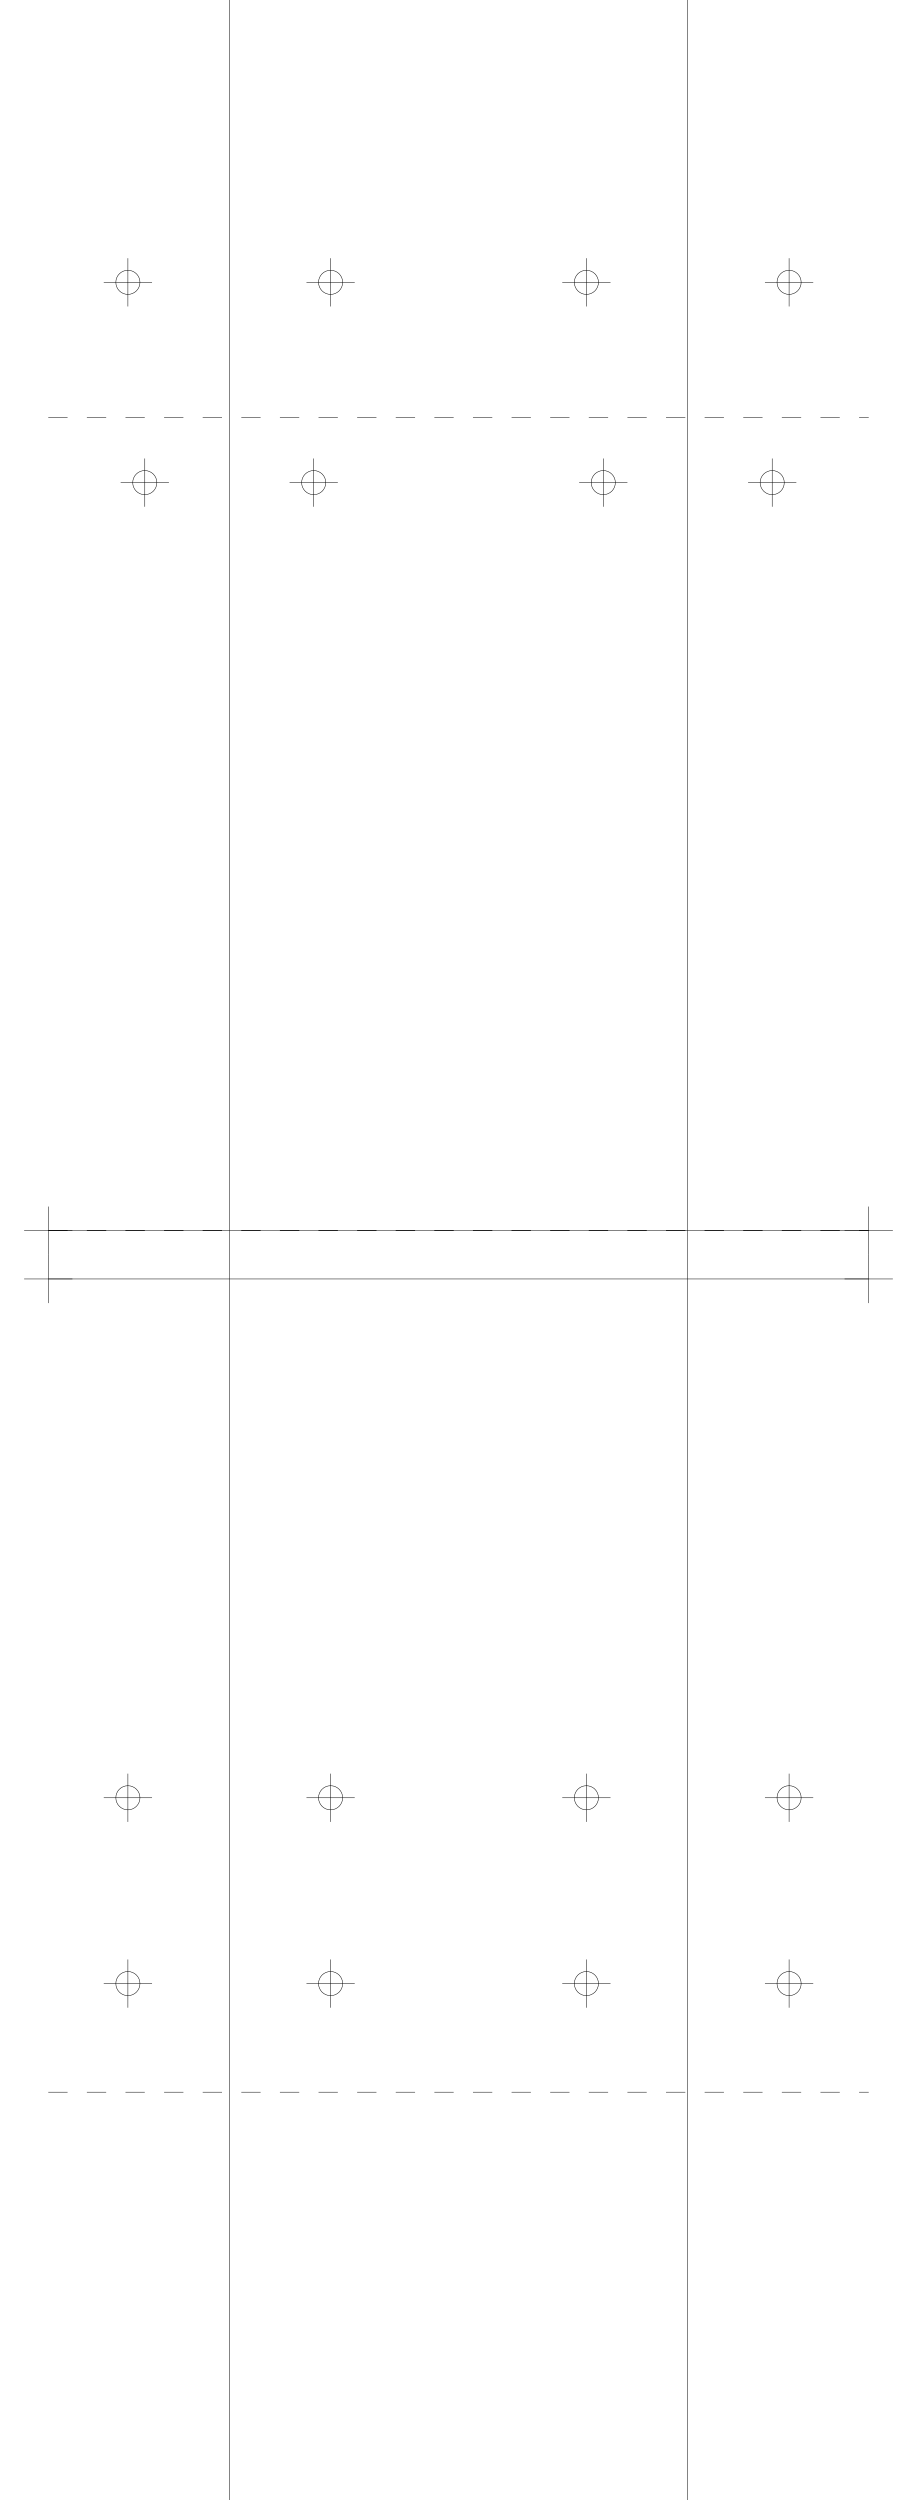
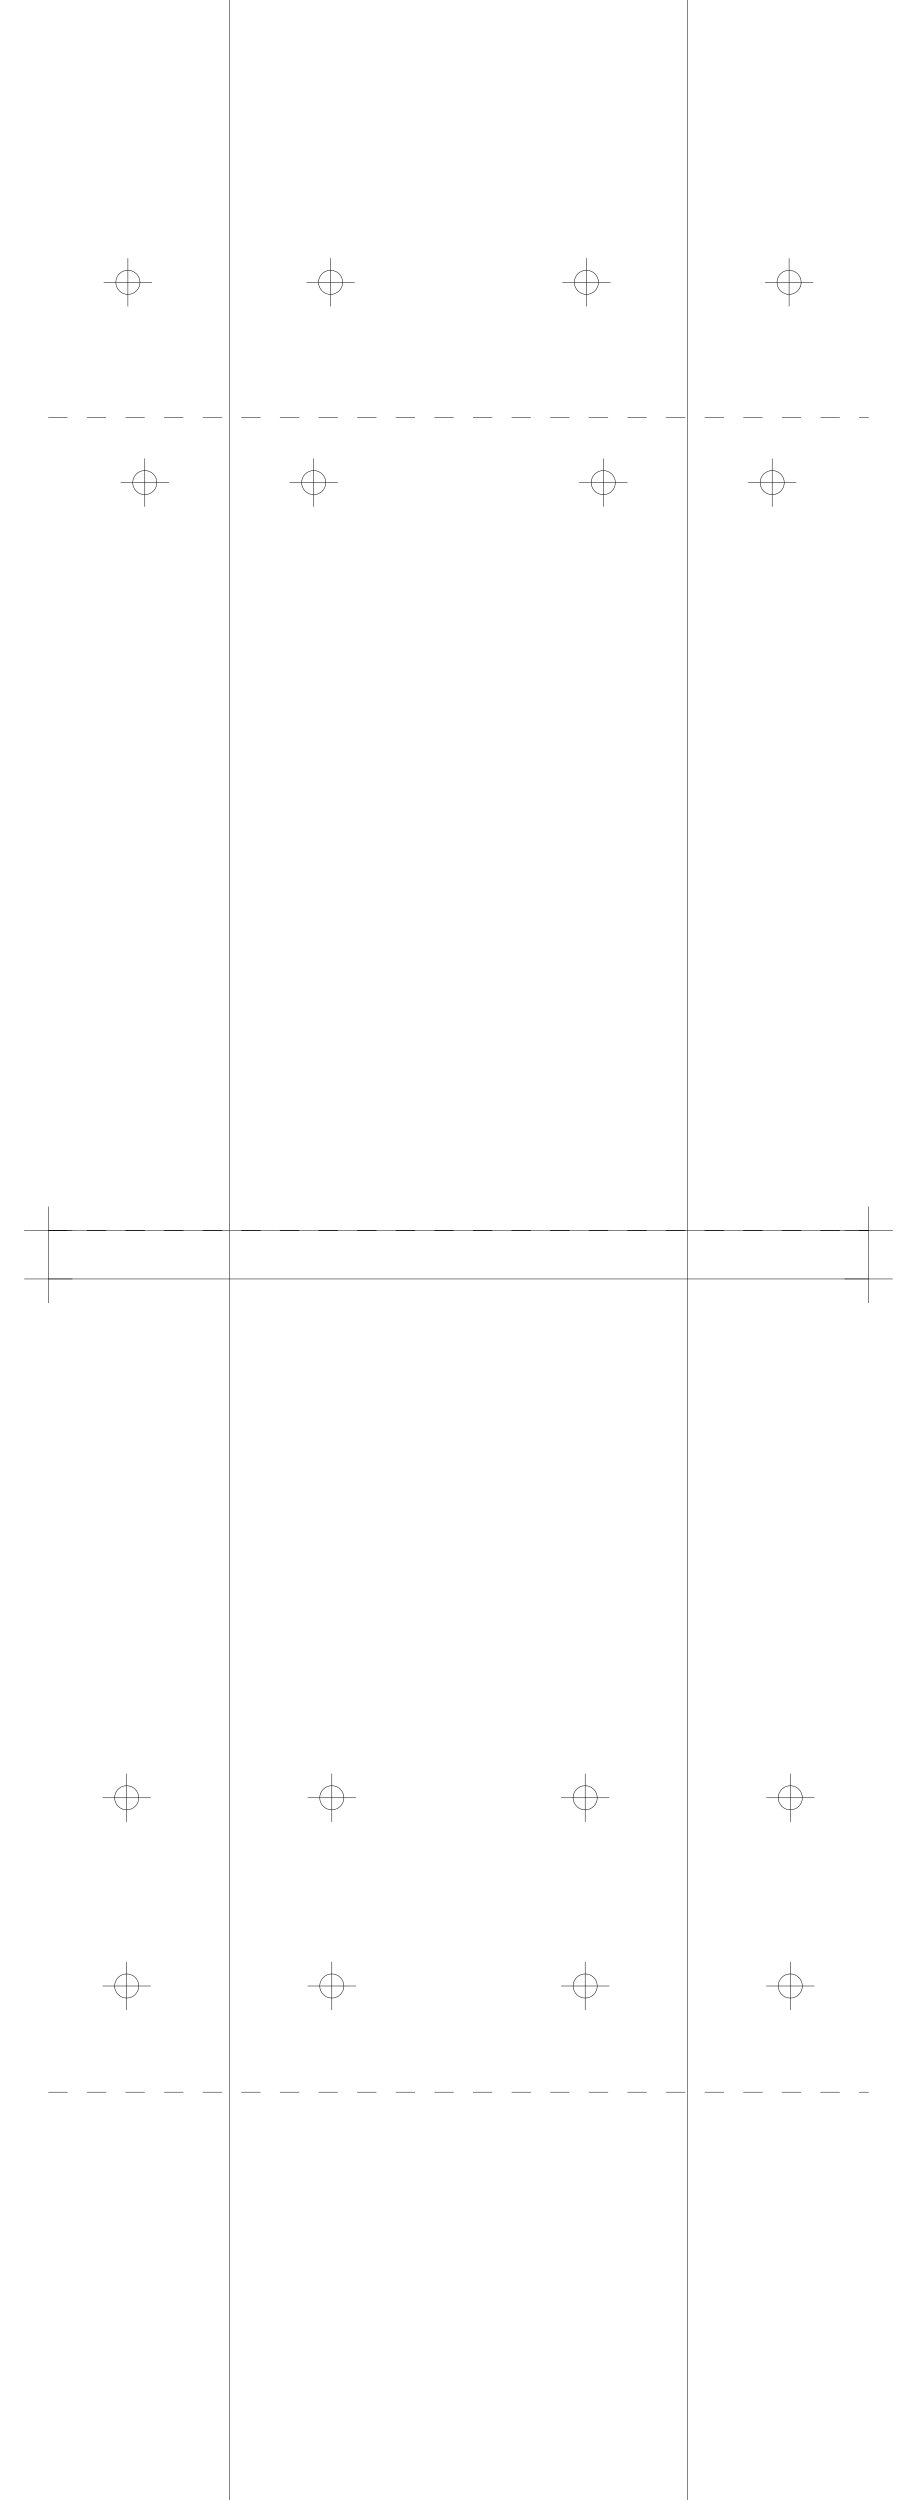
<svg xmlns="http://www.w3.org/2000/svg" version="1.2" width="190.0mm" height="518.0mm" viewBox="0 0 190.0 518.0">
  <line x1="47.5" y1="0.0" x2="47.5" y2="518.0" stroke="black" stroke-width="0.1" />
  <line x1="142.5" y1="0.0" x2="142.5" y2="518.0" stroke="black" stroke-width="0.1" />
  <line x1="10.0" y1="255.0" x2="180.0" y2="255.0" stroke="black" stroke-width="0.1" />
  <line x1="5.0" y1="255.0" x2="15.0" y2="255.0" stroke="black" stroke-width="0.1" />
  <line x1="10.0" y1="250.0" x2="10.0" y2="260.0" stroke="black" stroke-width="0.1" />
  <line x1="175.0" y1="255.0" x2="185.0" y2="255.0" stroke="black" stroke-width="0.1" />
  <line x1="180.0" y1="250.0" x2="180.0" y2="260.0" stroke="black" stroke-width="0.1" />
  <line x1="10.0" y1="265.0" x2="180.0" y2="265.0" stroke="black" stroke-width="0.1" />
  <line x1="5.0" y1="265.0" x2="15.0" y2="265.0" stroke="black" stroke-width="0.1" />
  <line x1="10.0" y1="260.0" x2="10.0" y2="270.0" stroke="black" stroke-width="0.1" />
  <line x1="175.0" y1="265.0" x2="185.0" y2="265.0" stroke="black" stroke-width="0.1" />
  <line x1="180.0" y1="260.0" x2="180.0" y2="270.0" stroke="black" stroke-width="0.1" />
  <line x1="10.0" y1="255.0" x2="180.0" y2="255.0" stroke="black" stroke-width="0.1" stroke-dasharray="4 4" />
  <line x1="10.0" y1="86.5" x2="180.0" y2="86.5" stroke="black" stroke-width="0.1" stroke-dasharray="4 4" />
  <circle cx="65.0" cy="100.0" r="2.5" fill="none" stroke="black" stroke-width="0.1" />
  <line x1="60.0" y1="100.0" x2="70.0" y2="100.0" stroke="black" stroke-width="0.1" />
  <line x1="65.0" y1="95.0" x2="65.0" y2="105.0" stroke="black" stroke-width="0.1" />
  <circle cx="160.0" cy="100.0" r="2.5" fill="none" stroke="black" stroke-width="0.1" />
  <line x1="155.0" y1="100.0" x2="165.0" y2="100.0" stroke="black" stroke-width="0.1" />
  <line x1="160.0" y1="95.0" x2="160.0" y2="105.0" stroke="black" stroke-width="0.1" />
  <circle cx="30.0" cy="100.0" r="2.5" fill="none" stroke="black" stroke-width="0.1" />
  <line x1="25.0" y1="100.0" x2="35.0" y2="100.0" stroke="black" stroke-width="0.1" />
  <line x1="30.0" y1="95.0" x2="30.0" y2="105.0" stroke="black" stroke-width="0.1" />
  <circle cx="125.0" cy="100.0" r="2.5" fill="none" stroke="black" stroke-width="0.1" />
  <line x1="120.0" y1="100.0" x2="130.0" y2="100.0" stroke="black" stroke-width="0.1" />
  <line x1="125.0" y1="95.0" x2="125.0" y2="105.0" stroke="black" stroke-width="0.1" />
  <circle cx="68.5" cy="58.5" r="2.5" fill="none" stroke="black" stroke-width="0.1" />
  <line x1="63.5" y1="58.5" x2="73.5" y2="58.5" stroke="black" stroke-width="0.1" />
  <line x1="68.5" y1="53.5" x2="68.5" y2="63.5" stroke="black" stroke-width="0.1" />
  <circle cx="163.5" cy="58.5" r="2.5" fill="none" stroke="black" stroke-width="0.1" />
  <line x1="158.5" y1="58.5" x2="168.5" y2="58.5" stroke="black" stroke-width="0.1" />
  <line x1="163.5" y1="53.5" x2="163.5" y2="63.5" stroke="black" stroke-width="0.1" />
  <circle cx="26.5" cy="58.5" r="2.5" fill="none" stroke="black" stroke-width="0.1" />
  <line x1="21.5" y1="58.5" x2="31.5" y2="58.5" stroke="black" stroke-width="0.1" />
  <line x1="26.5" y1="53.5" x2="26.5" y2="63.5" stroke="black" stroke-width="0.1" />
  <circle cx="121.5" cy="58.5" r="2.5" fill="none" stroke="black" stroke-width="0.1" />
  <line x1="116.5" y1="58.5" x2="126.5" y2="58.5" stroke="black" stroke-width="0.1" />
  <line x1="121.5" y1="53.5" x2="121.5" y2="63.5" stroke="black" stroke-width="0.1" />
  <line x1="10.0" y1="255.0" x2="180.0" y2="255.0" stroke="black" stroke-width="0.1" stroke-dasharray="4 4" />
  <line x1="10.0" y1="433.5" x2="180.0" y2="433.5" stroke="black" stroke-width="0.1" stroke-dasharray="4 4" />
-   <circle cx="68.5" cy="372.5" r="2.5" fill="none" stroke="black" stroke-width="0.1" />
-   <line x1="63.5" y1="372.5" x2="73.5" y2="372.5" stroke="black" stroke-width="0.1" />
-   <line x1="68.5" y1="367.5" x2="68.5" y2="377.5" stroke="black" stroke-width="0.1" />
-   <circle cx="163.5" cy="372.5" r="2.5" fill="none" stroke="black" stroke-width="0.1" />
-   <line x1="158.5" y1="372.5" x2="168.5" y2="372.5" stroke="black" stroke-width="0.1" />
-   <line x1="163.5" y1="367.5" x2="163.5" y2="377.5" stroke="black" stroke-width="0.1" />
-   <circle cx="26.5" cy="372.5" r="2.5" fill="none" stroke="black" stroke-width="0.1" />
-   <line x1="21.5" y1="372.5" x2="31.5" y2="372.5" stroke="black" stroke-width="0.1" />
-   <line x1="26.5" y1="367.5" x2="26.5" y2="377.5" stroke="black" stroke-width="0.1" />
-   <circle cx="121.5" cy="372.5" r="2.5" fill="none" stroke="black" stroke-width="0.1" />
-   <line x1="116.5" y1="372.5" x2="126.5" y2="372.5" stroke="black" stroke-width="0.1" />
-   <line x1="121.5" y1="367.5" x2="121.5" y2="377.5" stroke="black" stroke-width="0.1" />
-   <circle cx="68.5" cy="411.0" r="2.5" fill="none" stroke="black" stroke-width="0.1" />
-   <line x1="63.5" y1="411.0" x2="73.5" y2="411.0" stroke="black" stroke-width="0.1" />
-   <line x1="68.5" y1="406.0" x2="68.5" y2="416.0" stroke="black" stroke-width="0.1" />
-   <circle cx="163.5" cy="411.0" r="2.5" fill="none" stroke="black" stroke-width="0.1" />
-   <line x1="158.5" y1="411.0" x2="168.5" y2="411.0" stroke="black" stroke-width="0.1" />
-   <line x1="163.5" y1="406.0" x2="163.5" y2="416.0" stroke="black" stroke-width="0.1" />
-   <circle cx="26.5" cy="411.0" r="2.5" fill="none" stroke="black" stroke-width="0.1" />
-   <line x1="21.5" y1="411.0" x2="31.5" y2="411.0" stroke="black" stroke-width="0.1" />
-   <line x1="26.5" y1="406.0" x2="26.5" y2="416.0" stroke="black" stroke-width="0.1" />
-   <circle cx="121.5" cy="411.0" r="2.5" fill="none" stroke="black" stroke-width="0.1" />
-   <line x1="116.5" y1="411.0" x2="126.5" y2="411.0" stroke="black" stroke-width="0.1" />
-   <line x1="121.5" y1="406.0" x2="121.5" y2="416.0" stroke="black" stroke-width="0.1" />
+   <circle cx="68.75" cy="372.5" r="2.5" fill="none" stroke="black" stroke-width="0.1" />
+   <line x1="63.75" y1="372.5" x2="73.75" y2="372.5" stroke="black" stroke-width="0.1" />
+   <line x1="68.75" y1="367.5" x2="68.75" y2="377.5" stroke="black" stroke-width="0.1" />
+   <circle cx="163.75" cy="372.5" r="2.5" fill="none" stroke="black" stroke-width="0.1" />
+   <line x1="158.75" y1="372.5" x2="168.75" y2="372.5" stroke="black" stroke-width="0.1" />
+   <line x1="163.75" y1="367.5" x2="163.75" y2="377.5" stroke="black" stroke-width="0.1" />
+   <circle cx="26.25" cy="372.5" r="2.5" fill="none" stroke="black" stroke-width="0.1" />
+   <line x1="21.25" y1="372.5" x2="31.25" y2="372.5" stroke="black" stroke-width="0.1" />
+   <line x1="26.25" y1="367.5" x2="26.25" y2="377.5" stroke="black" stroke-width="0.1" />
+   <circle cx="121.25" cy="372.5" r="2.5" fill="none" stroke="black" stroke-width="0.1" />
+   <line x1="116.25" y1="372.5" x2="126.25" y2="372.5" stroke="black" stroke-width="0.1" />
+   <line x1="121.25" y1="367.5" x2="121.25" y2="377.5" stroke="black" stroke-width="0.1" />
+   <circle cx="68.75" cy="411.5" r="2.5" fill="none" stroke="black" stroke-width="0.1" />
+   <line x1="63.75" y1="411.5" x2="73.75" y2="411.5" stroke="black" stroke-width="0.1" />
+   <line x1="68.75" y1="406.5" x2="68.75" y2="416.5" stroke="black" stroke-width="0.1" />
+   <circle cx="163.75" cy="411.5" r="2.5" fill="none" stroke="black" stroke-width="0.1" />
+   <line x1="158.75" y1="411.5" x2="168.75" y2="411.5" stroke="black" stroke-width="0.1" />
+   <line x1="163.75" y1="406.5" x2="163.75" y2="416.5" stroke="black" stroke-width="0.1" />
+   <circle cx="26.25" cy="411.5" r="2.5" fill="none" stroke="black" stroke-width="0.1" />
+   <line x1="21.25" y1="411.5" x2="31.25" y2="411.5" stroke="black" stroke-width="0.1" />
+   <line x1="26.25" y1="406.5" x2="26.25" y2="416.5" stroke="black" stroke-width="0.1" />
+   <circle cx="121.25" cy="411.5" r="2.5" fill="none" stroke="black" stroke-width="0.1" />
+   <line x1="116.25" y1="411.5" x2="126.25" y2="411.5" stroke="black" stroke-width="0.1" />
+   <line x1="121.25" y1="406.5" x2="121.25" y2="416.5" stroke="black" stroke-width="0.1" />
</svg>
